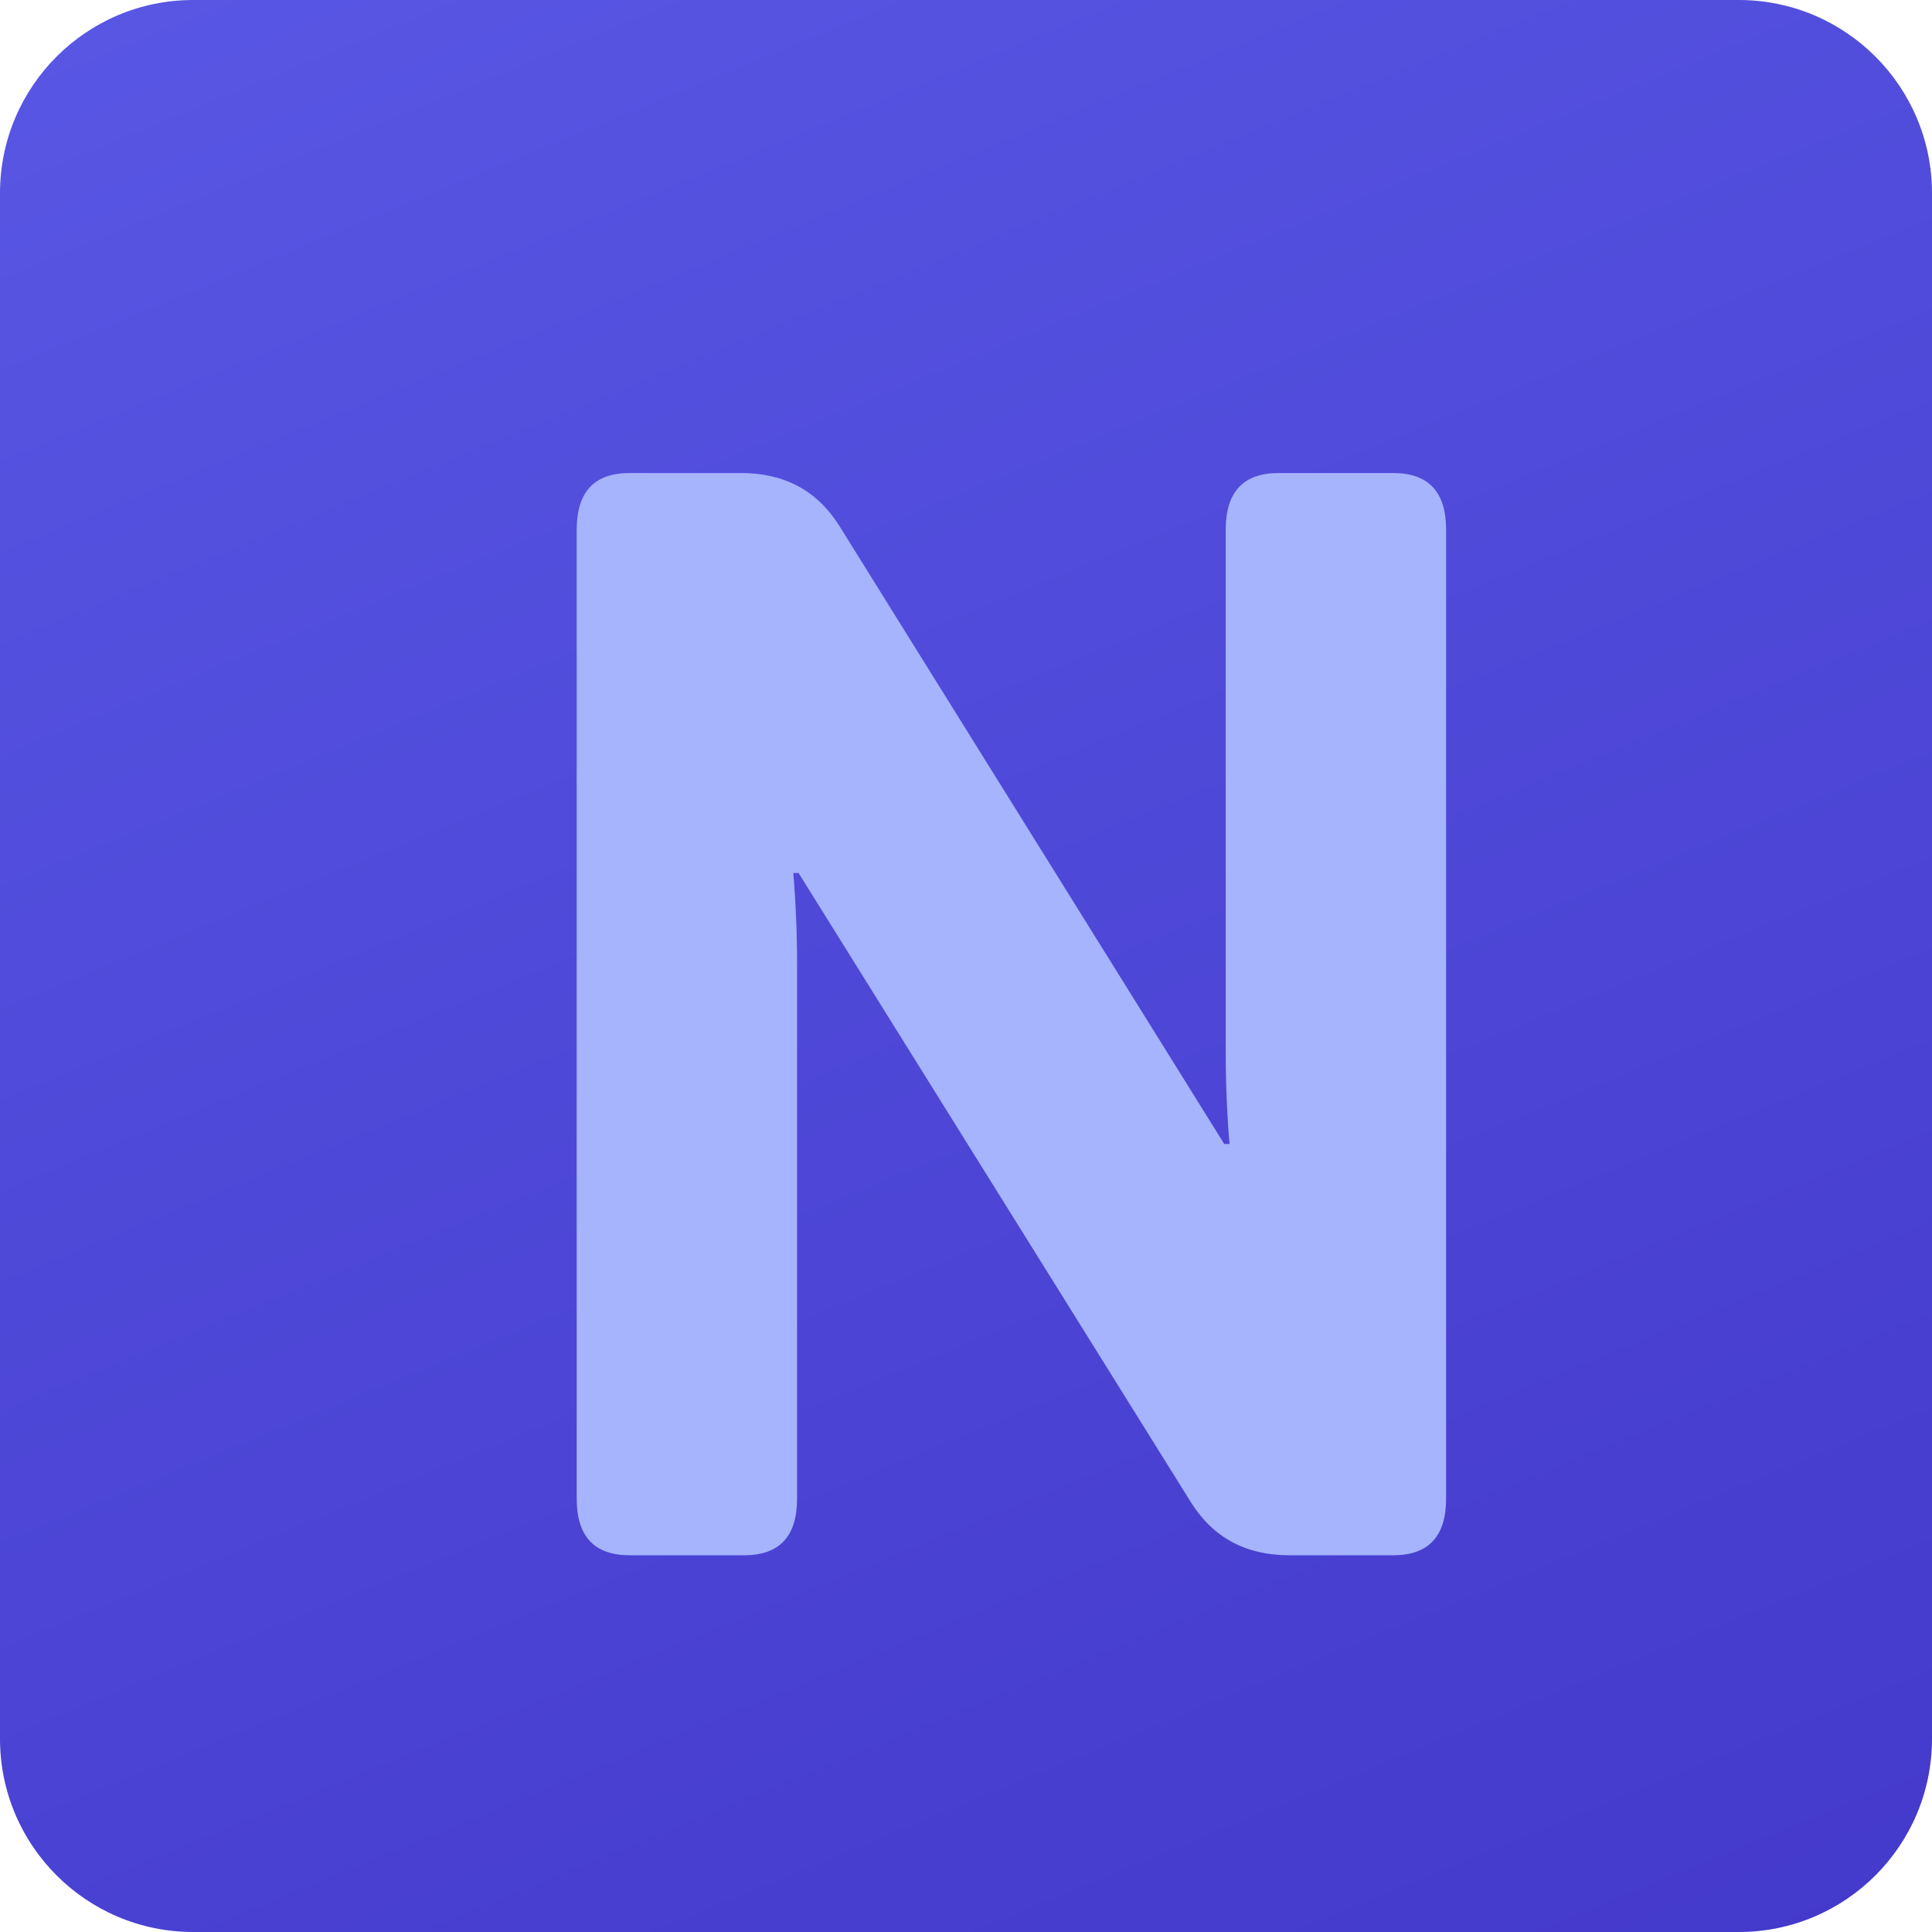
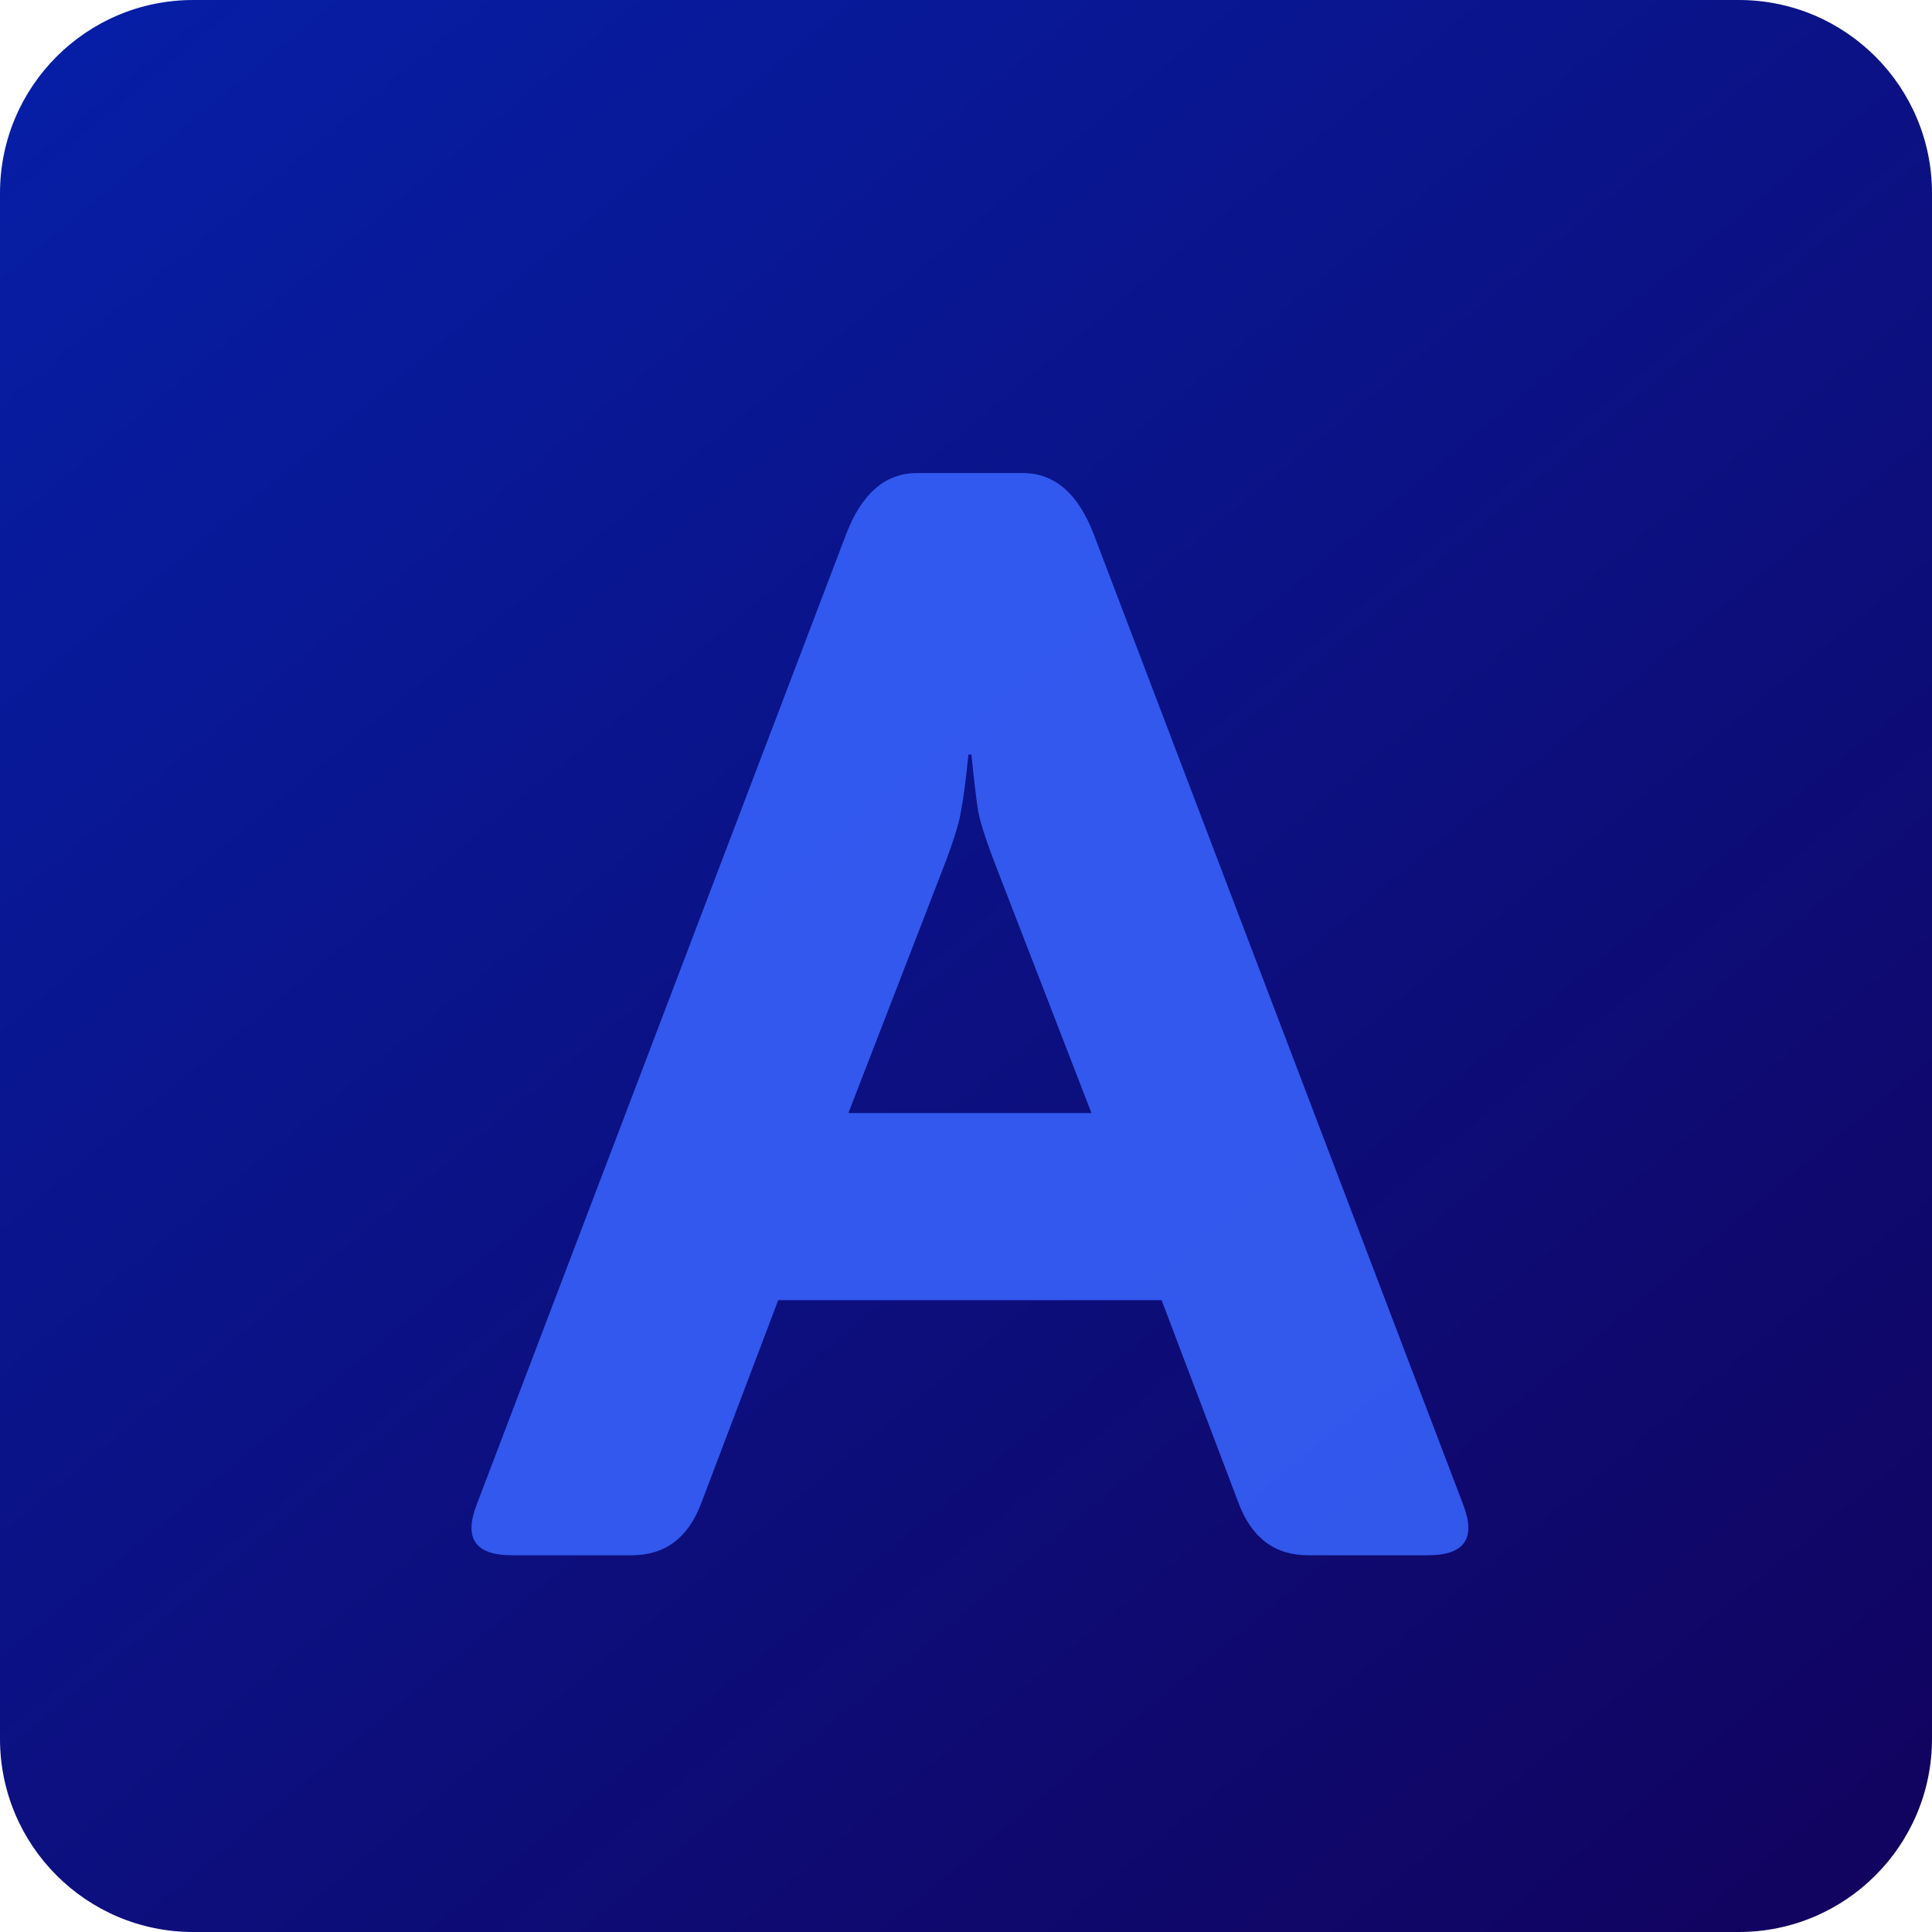
<svg xmlns="http://www.w3.org/2000/svg" width="1000" height="1000" viewBox="0 0 1000 1000" fill="none">
-   <path d="M0 100C0 44.772 44.772 0 100 0H900C955.228 0 1000 44.772 1000 100V900C1000 955.228 955.228 1000 900 1000H100C44.772 1000 0 955.228 0 900V100Z" fill="url(#paint0_linear_238_6)" />
-   <path d="M325.844 805C307.615 805 298.5 795.234 298.5 775.703V274.141C298.5 254.609 307.615 244.844 325.844 244.844H383.656C406.052 244.844 422.979 253.958 434.438 272.188L633.656 592.109H636.391C635.089 576.484 634.438 560.859 634.438 545.234V274.141C634.438 254.609 643.552 244.844 661.781 244.844H721.156C739.385 244.844 748.5 254.609 748.5 274.141V775.703C748.5 795.234 739.385 805 721.156 805H667.25C644.854 805 627.927 795.885 616.469 777.656L413.344 451.875H410.609C411.911 467.5 412.562 483.125 412.562 498.75V775.703C412.562 795.234 403.448 805 385.219 805H325.844Z" fill="rgb(165 180 252)" />
+   <path d="M0 100C0 44.772 44.772 0 100 0H900C955.228 0 1000 44.772 1000 100V900C1000 955.228 955.228 1000 900 1000H100C44.772 1000 0 955.228 0 900V100Z" fill="url(#paint0_linear_243_2)" />
+   <path d="M264.922 805C246.172 805 240.052 796.406 246.562 779.219L437.969 276.484C446.042 255.391 458.281 244.844 474.688 244.844H529.375C545.781 244.844 558.021 255.391 566.094 276.484L757.5 779.219C764.01 796.406 757.891 805 739.141 805H677.031C659.844 805 647.865 796.016 641.094 778.047L601.25 672.969H402.812L362.969 778.047C356.198 796.016 344.219 805 327.031 805H264.922ZM439.141 576.094H564.922L516.875 451.875C511.146 437.292 507.63 426.745 506.328 420.234C505.286 413.464 504.115 403.568 502.812 390.547H501.25C499.948 403.568 498.646 413.464 497.344 420.234C496.302 426.745 492.917 437.292 487.188 451.875L439.141 576.094Z" fill="#3864FF" fill-opacity="0.86" />
  <defs>
-     <linearGradient id="paint0_linear_238_6" x1="953" y1="1053" x2="191" y2="-807.5" gradientUnits="userSpaceOnUse">
-       <stop stop-color="rgb(67 56 202)" />
-       <stop offset="1" stop-color="rgb(99 102 241)" />
+     <linearGradient id="paint0_linear_243_2" x1="-403" y1="-591.5" x2="1000" y2="1099.5" gradientUnits="userSpaceOnUse">
+       <stop stop-color="#002DCD" />
+       <stop offset="1" stop-color="#120159" />
    </linearGradient>
  </defs>
</svg>
